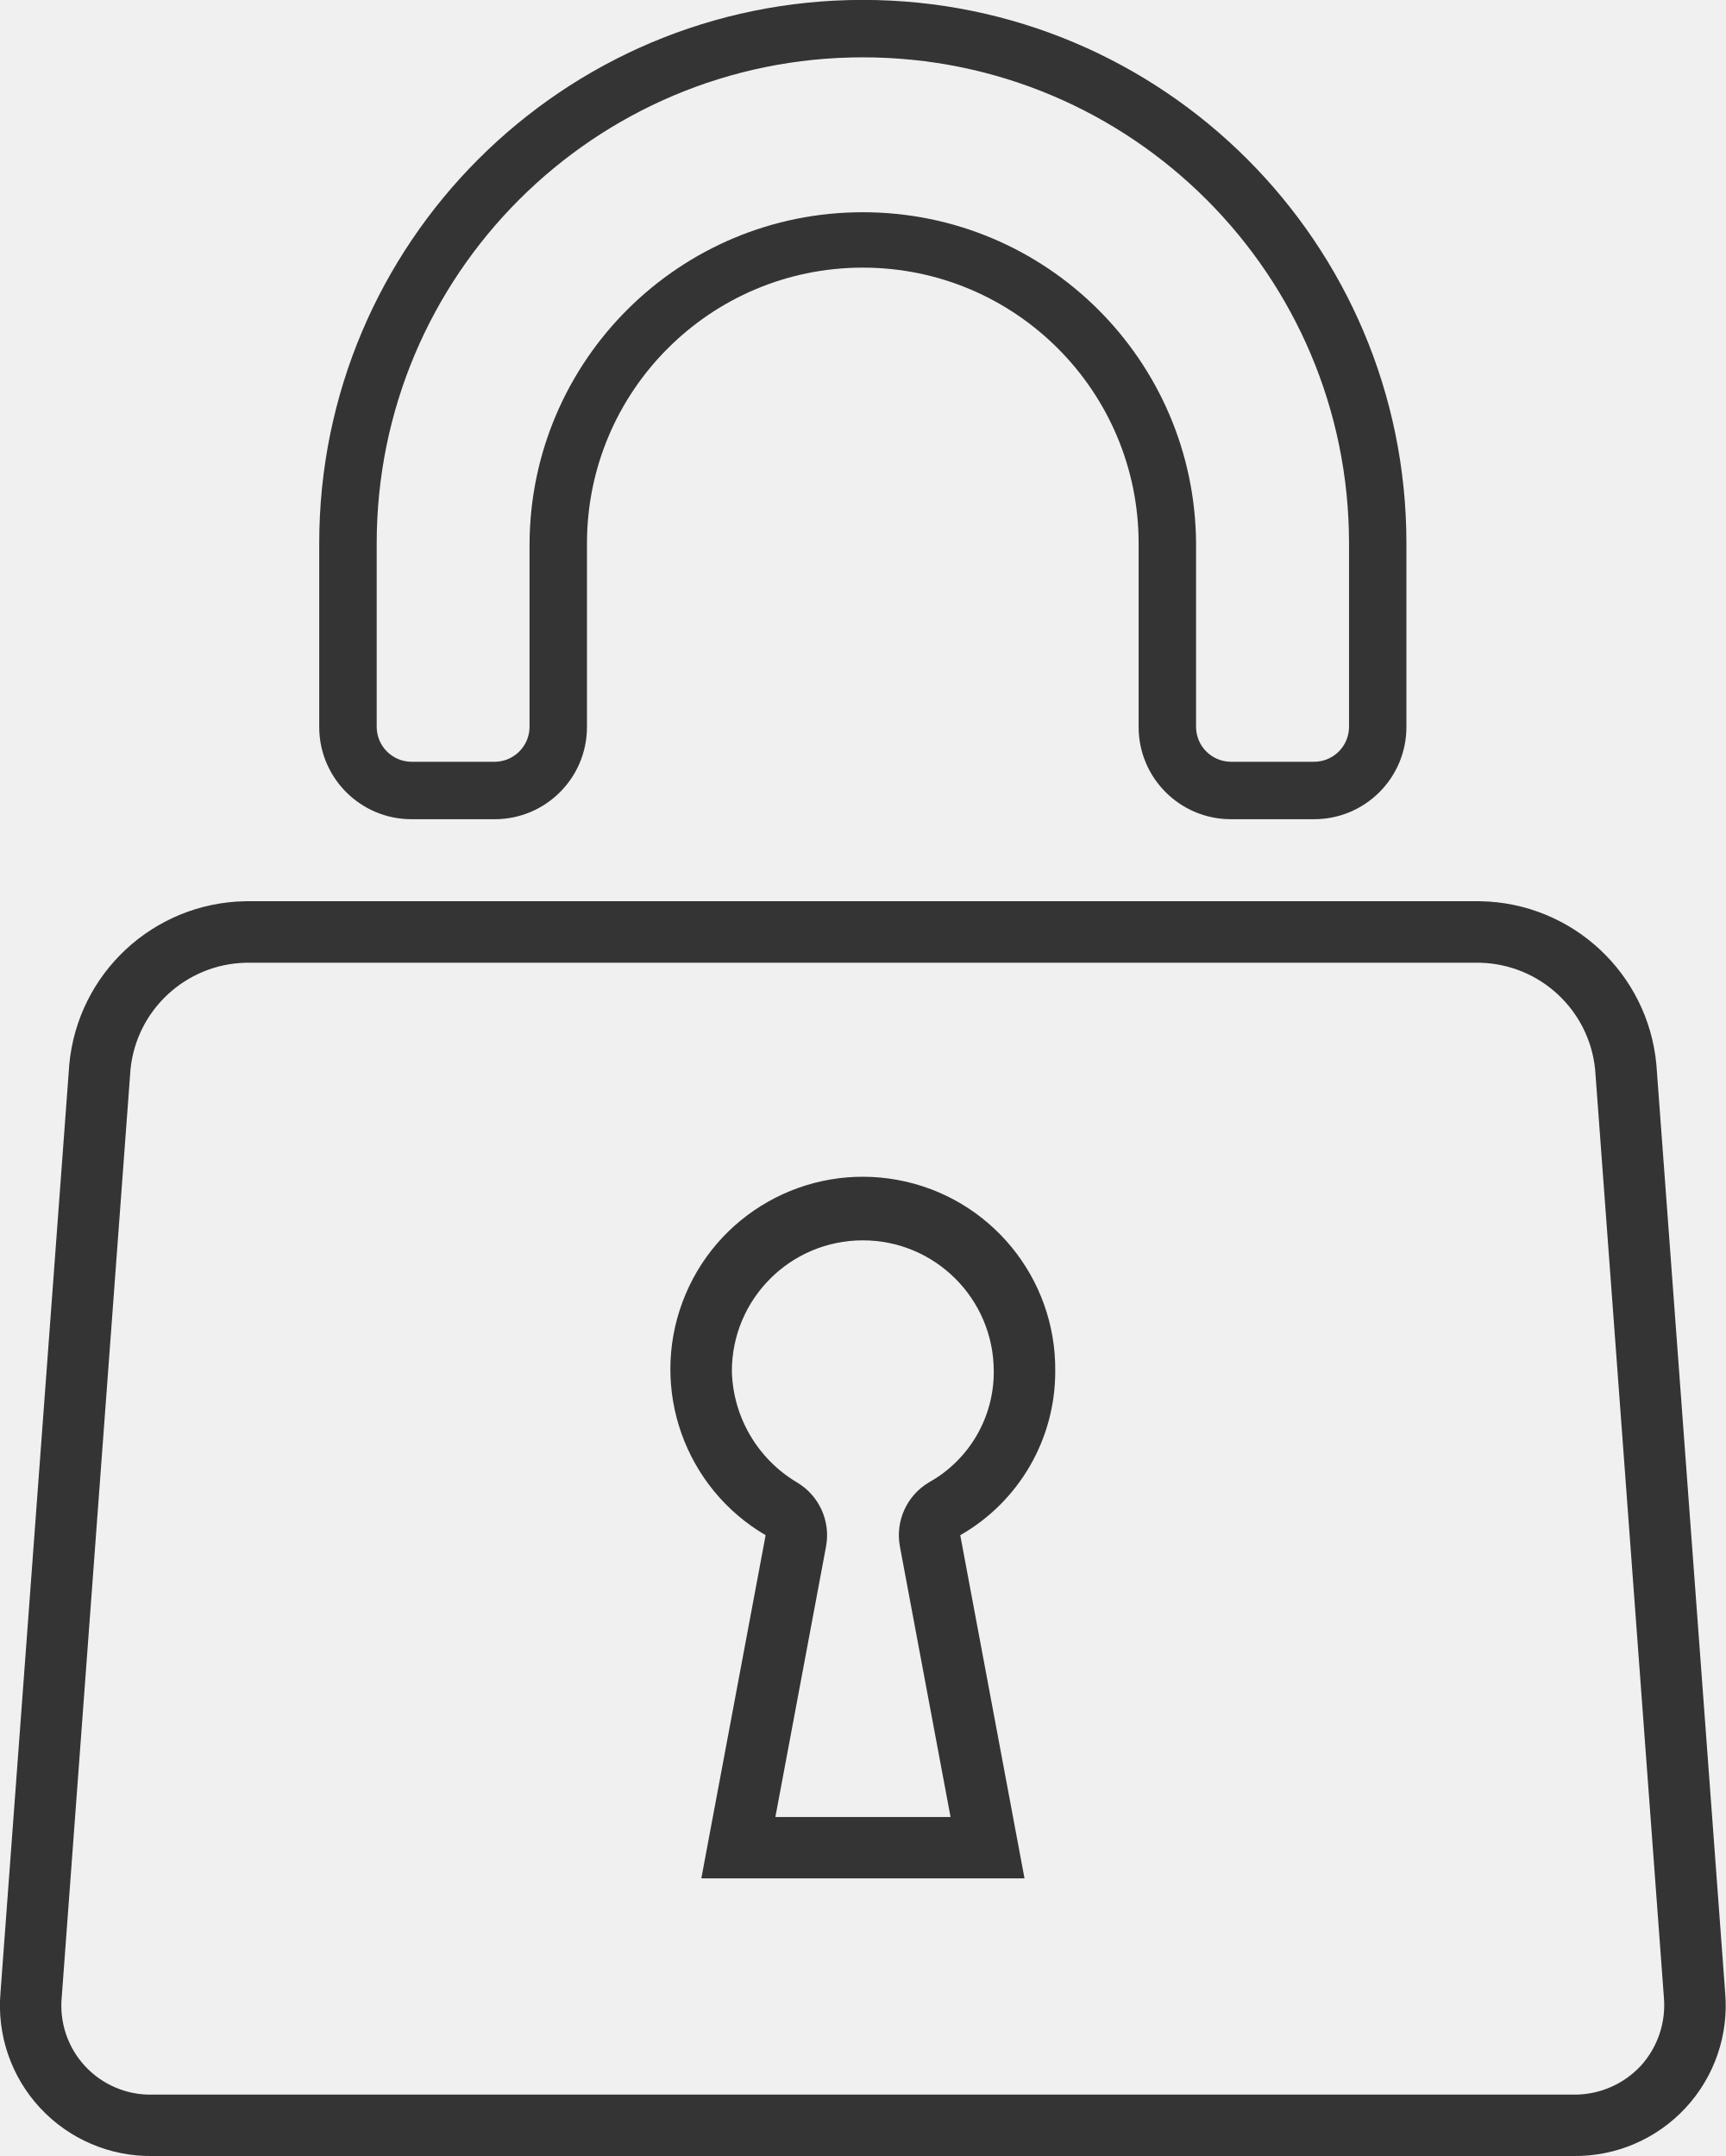
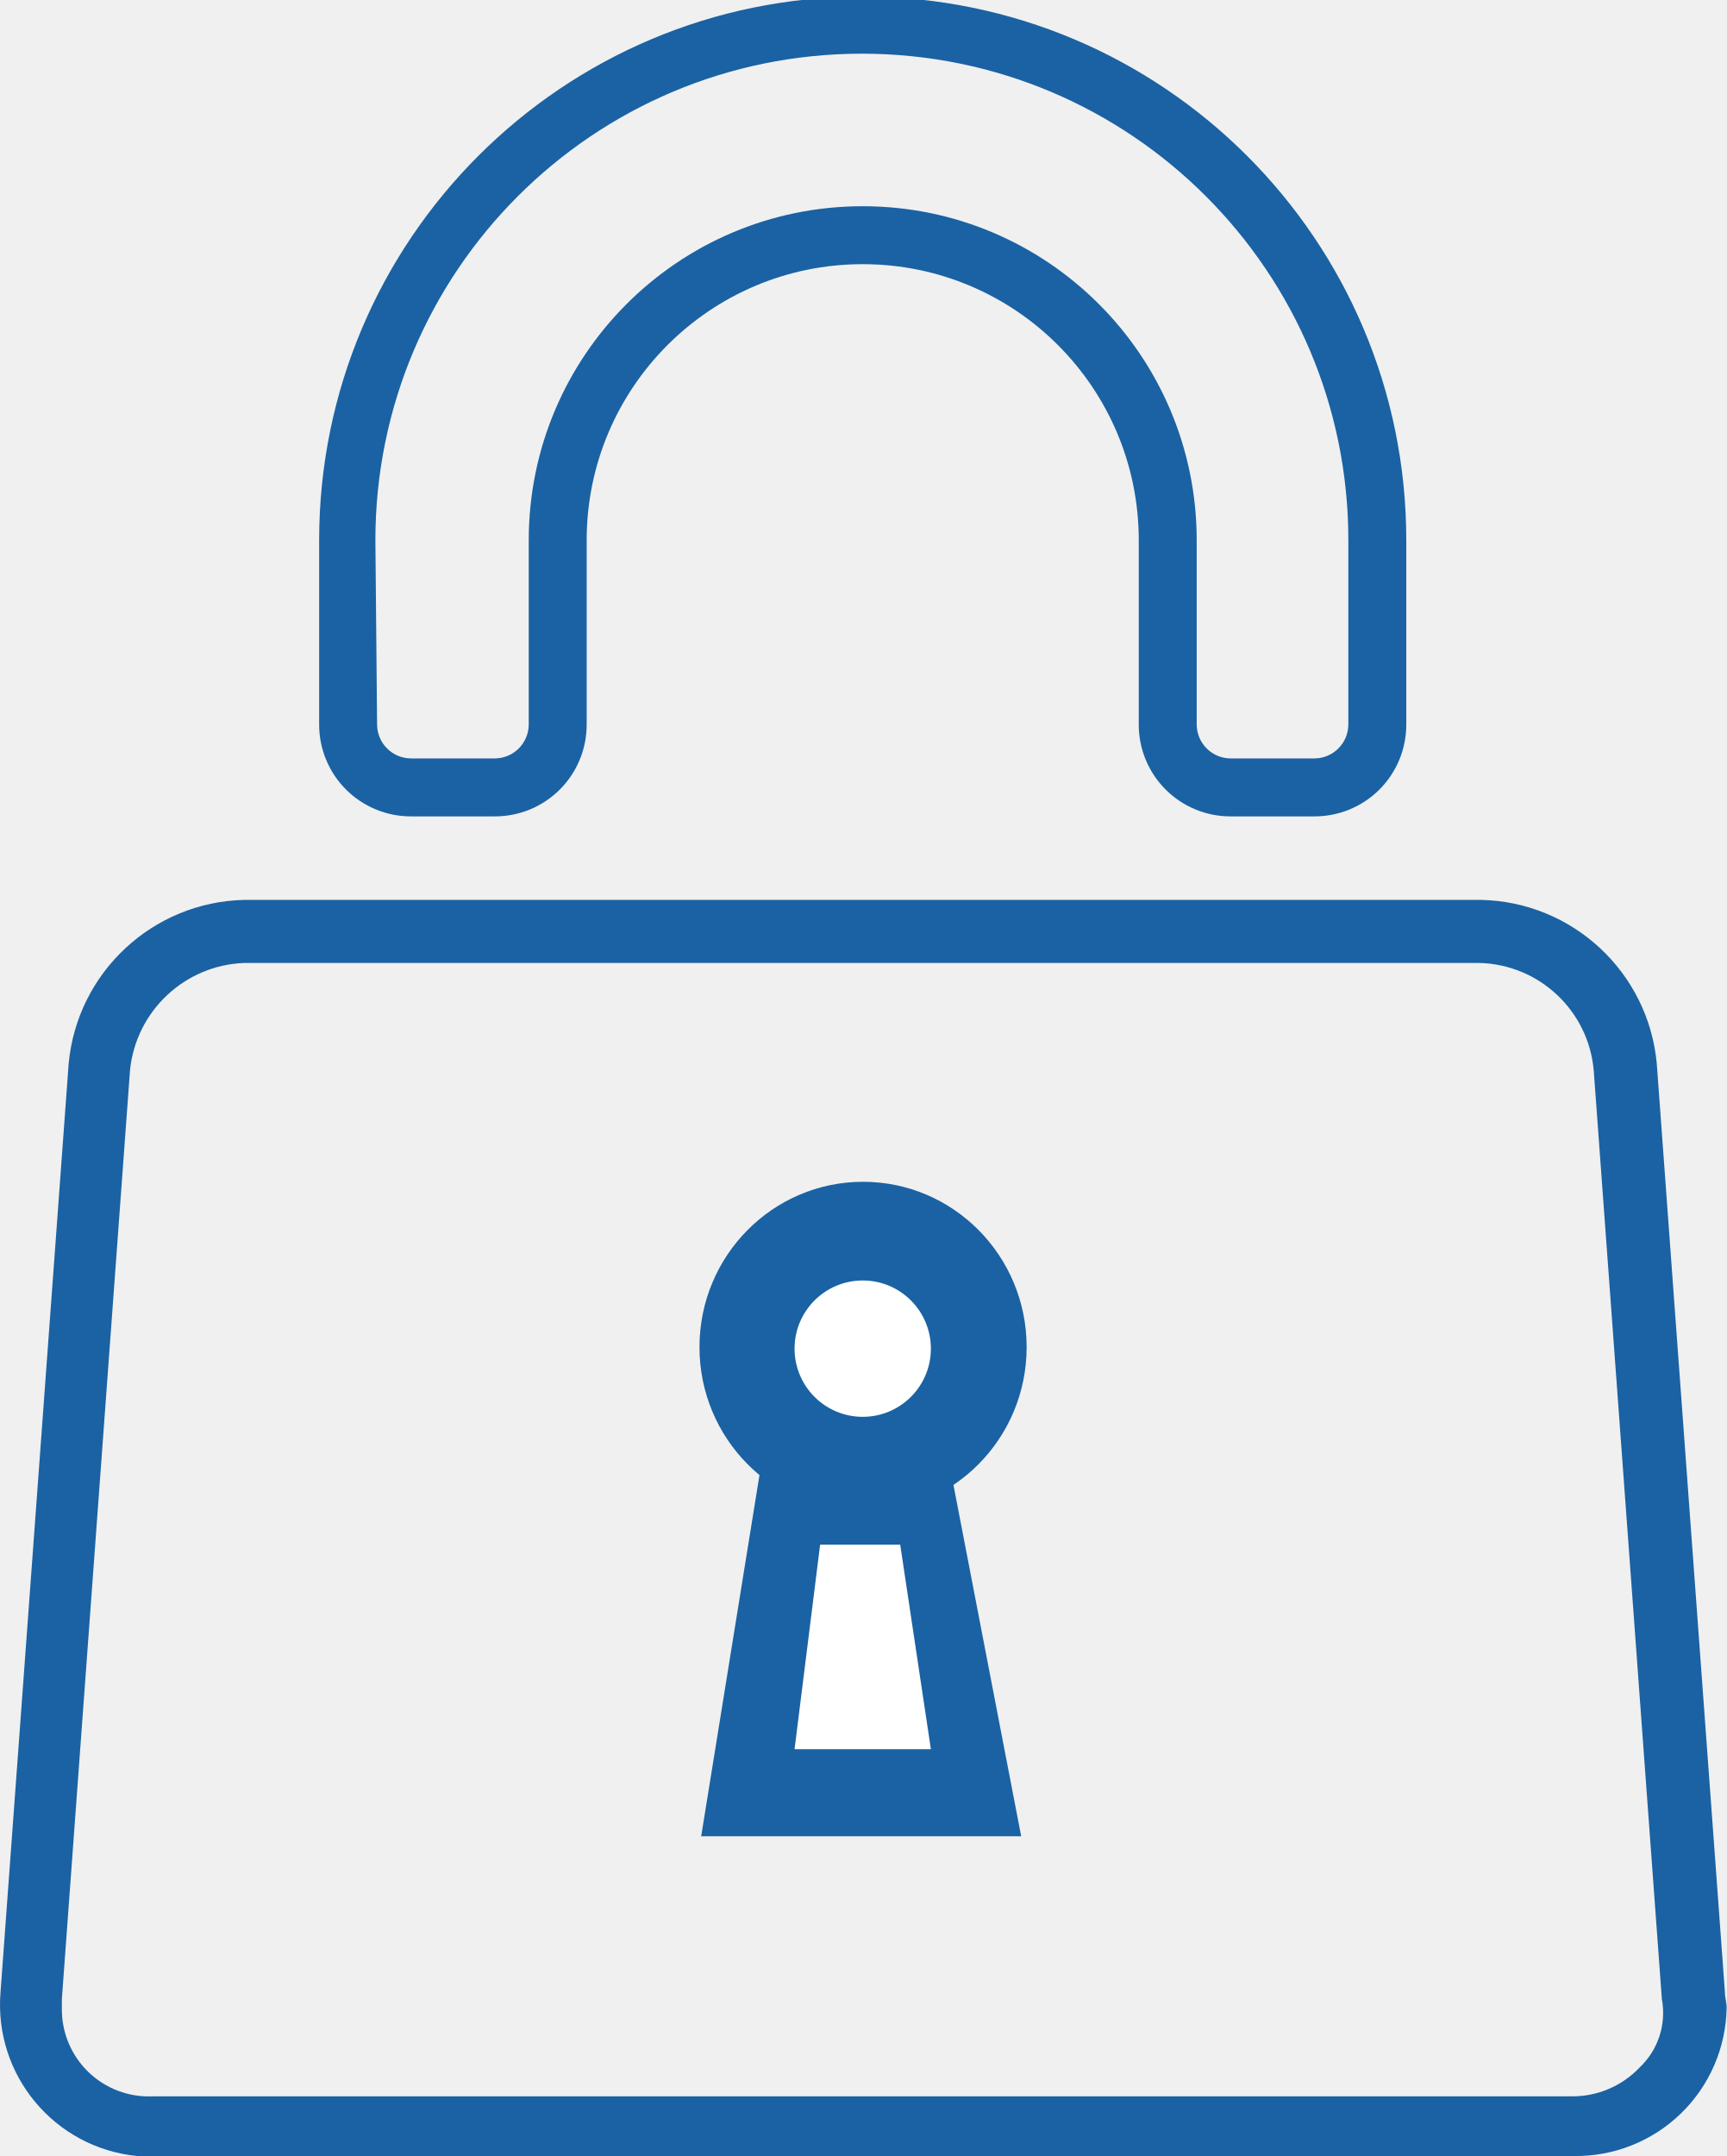
- <svg xmlns="http://www.w3.org/2000/svg" width="139.36" height="174.149" viewBox="0 0 139.36 174.149">
-   <g id="グループ_1965" data-name="グループ 1965" transform="translate(-539.32 -10526.001)">
-     <g id="グループ_1849" data-name="グループ 1849" transform="translate(-113.26 9703.729)">
-       <path id="パス_2995" data-name="パス 2995" d="M744.874,945.472a15.54,15.54,0,1,0-23.388,13.246l-5.193,27.721h26.1l-5.189-27.721A15.216,15.216,0,0,0,744.874,945.472ZM734.7,954.436a4.964,4.964,0,0,0-2.369,5.2l4.089,21.845H722.273l4.091-21.845a4.963,4.963,0,0,0-2.331-5.174,10.76,10.76,0,0,1-5.274-8.986,10.575,10.575,0,1,1,21.15,0A10.2,10.2,0,0,1,734.7,954.436Z" transform="translate(-7.075 -12.441)" fill="#343434" />
-       <path id="パス_2996" data-name="パス 2996" d="M689.159,888.444h6.764a7.451,7.451,0,0,0,7.429-7.429V866.165a22.275,22.275,0,0,1,44.55,0v14.849a7.451,7.451,0,0,0,7.429,7.429H762.1a7.451,7.451,0,0,0,7.429-7.429V866.165a43.9,43.9,0,0,0-87.8,0v14.849A7.451,7.451,0,0,0,689.159,888.444Zm-2.789-22.279a39.262,39.262,0,0,1,78.524,0v14.849a2.827,2.827,0,0,1-2.79,2.79h-6.773a2.828,2.828,0,0,1-2.79-2.79V866.165a26.914,26.914,0,0,0-53.827,0v14.849a2.828,2.828,0,0,1-2.79,2.79h-6.764a2.827,2.827,0,0,1-2.789-2.79Z" transform="translate(-3.369 0)" fill="#343434" />
-       <path id="パス_2997" data-name="パス 2997" d="M791.9,992.723l-5.552-74.929a14.531,14.531,0,0,0-14.227-13.212H672.4a14.531,14.531,0,0,0-14.227,13.212l-5.552,74.929a12.15,12.15,0,0,0,12.269,13.212h114.75A12.15,12.15,0,0,0,791.9,992.723Zm-6.837,5.953a7.306,7.306,0,0,1-5.431,2.3H664.885a7.189,7.189,0,0,1-7.319-7.881l5.552-74.93a9.579,9.579,0,0,1,9.277-8.614h99.728a9.579,9.579,0,0,1,9.277,8.614l5.551,74.93A7.3,7.3,0,0,1,785.066,998.676Z" transform="translate(0 -9.513)" fill="#343434" />
-     </g>
-   </g>
+ <svg xmlns="http://www.w3.org/2000/svg" viewBox="0 0 101.33 126.5">
+   <path d="M24.2,47.9h4.9a5.38,5.38,0,0,0,5.4-5.4V31.7a16.2,16.2,0,0,1,32.4,0h0V42.5a5.38,5.38,0,0,0,5.4,5.4h4.9a5.38,5.38,0,0,0,5.4-5.4V31.7a31.9,31.9,0,0,0-63.8,0V42.5A5.38,5.38,0,0,0,24.2,47.9ZM22.1,31.7a28.55,28.55,0,0,1,57.1,0V42.5a2,2,0,0,1-2,2H72.3a2,2,0,0,1-2-2V31.7a19.6,19.6,0,1,0-39.2,0h0V42.5a2,2,0,0,1-2,2H24.2a2,2,0,0,1-2-2Z" transform="translate(-0.07 0)" fill="#1a62a3" />
+   <path d="M101.3,116.9l-4-54.5A10.58,10.58,0,0,0,87,52.8H14.4A10.59,10.59,0,0,0,4.1,62.4l-4,54.5a8.92,8.92,0,0,0,8,9.6H92.4a8.84,8.84,0,0,0,9-8.7C101.4,117.5,101.3,117.2,101.3,116.9Zm-5,4.4a5.44,5.44,0,0,1-4,1.7H9a5.1,5.1,0,0,1-5.3-5.1v-.6l4-54.5a7,7,0,0,1,6.7-6.3H86.9a6.91,6.91,0,0,1,6.7,6.3l4,54.5a4.4,4.4,0,0,1-1.3,4Z" transform="translate(-0.07 0)" fill="#1a62a3" />
+   <ellipse cx="50.65" cy="79.04" rx="9.6" ry="9.7" fill="#1a62a3" />
+   <path d="M44.82,85.44l-3.6,22.3H60l-4.3-22.3H44.82" transform="translate(-0.07 0)" fill="#1a62a3" />
+   <circle cx="50.63" cy="79.13" r="4" fill="#fff" />
+   <path d="M48.2,90.63l-1.5,12h8l-1.8-12" transform="translate(-0.07 0)" fill="#fff" />
</svg>
